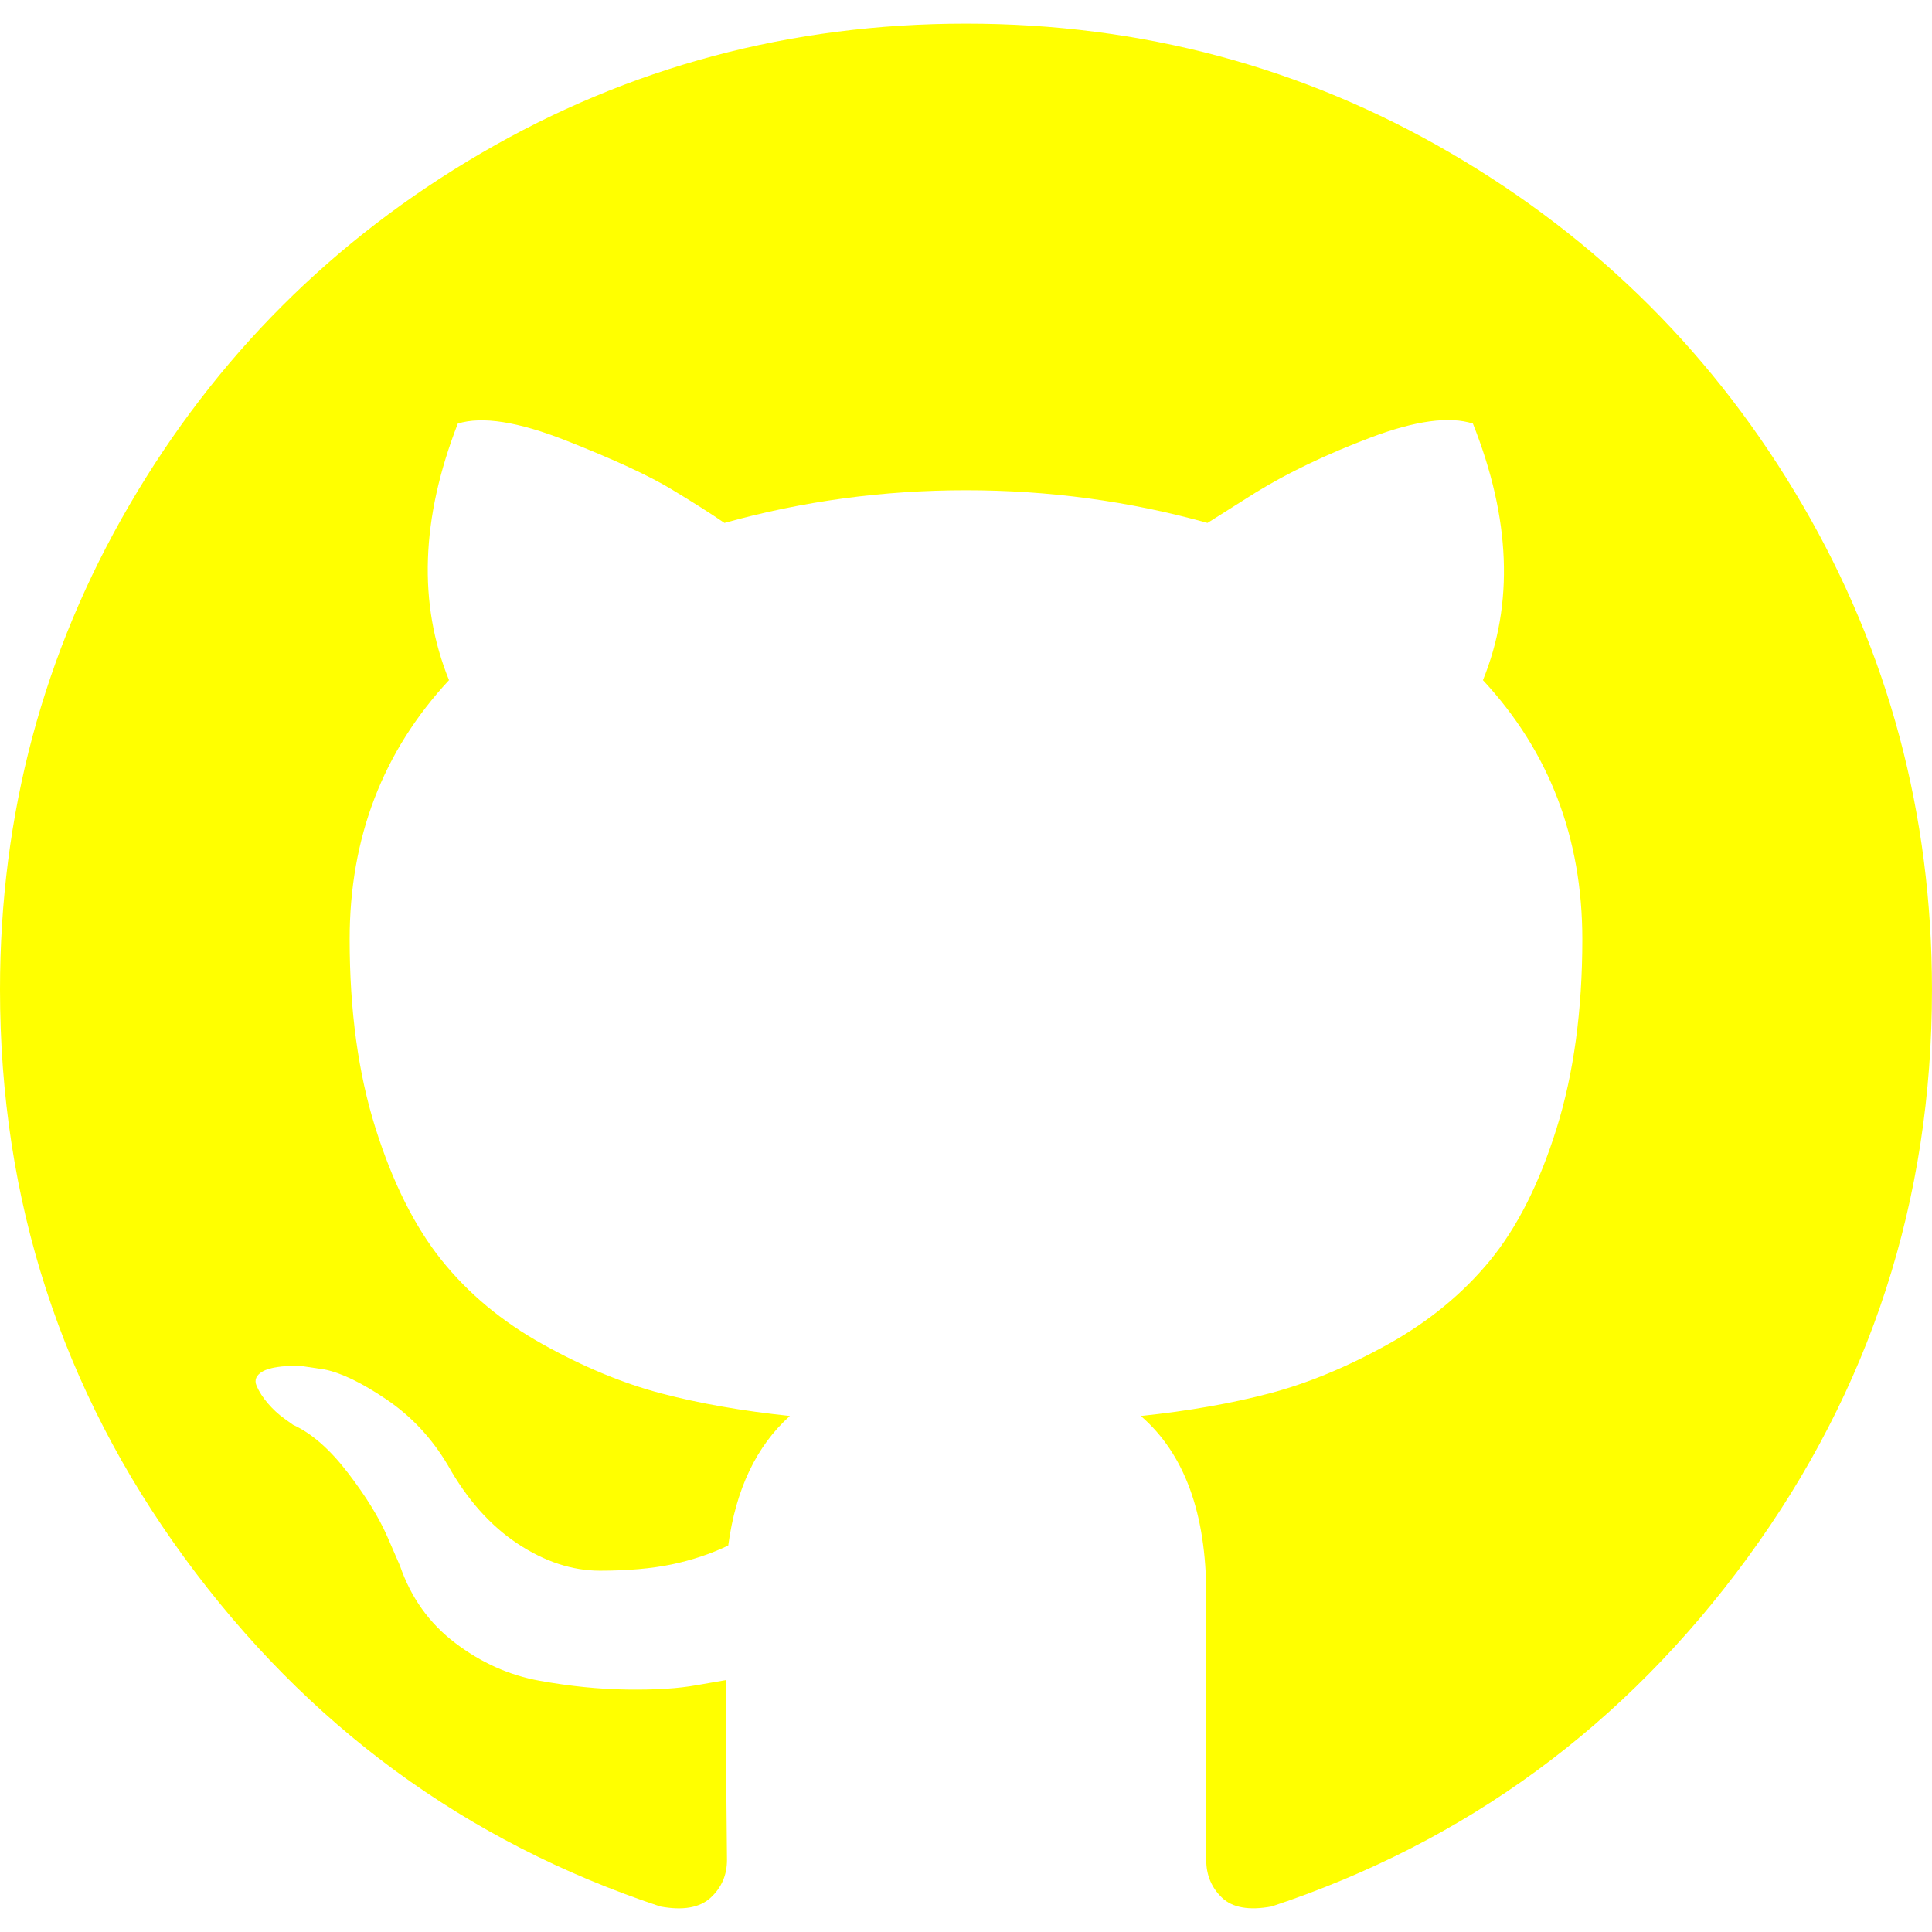
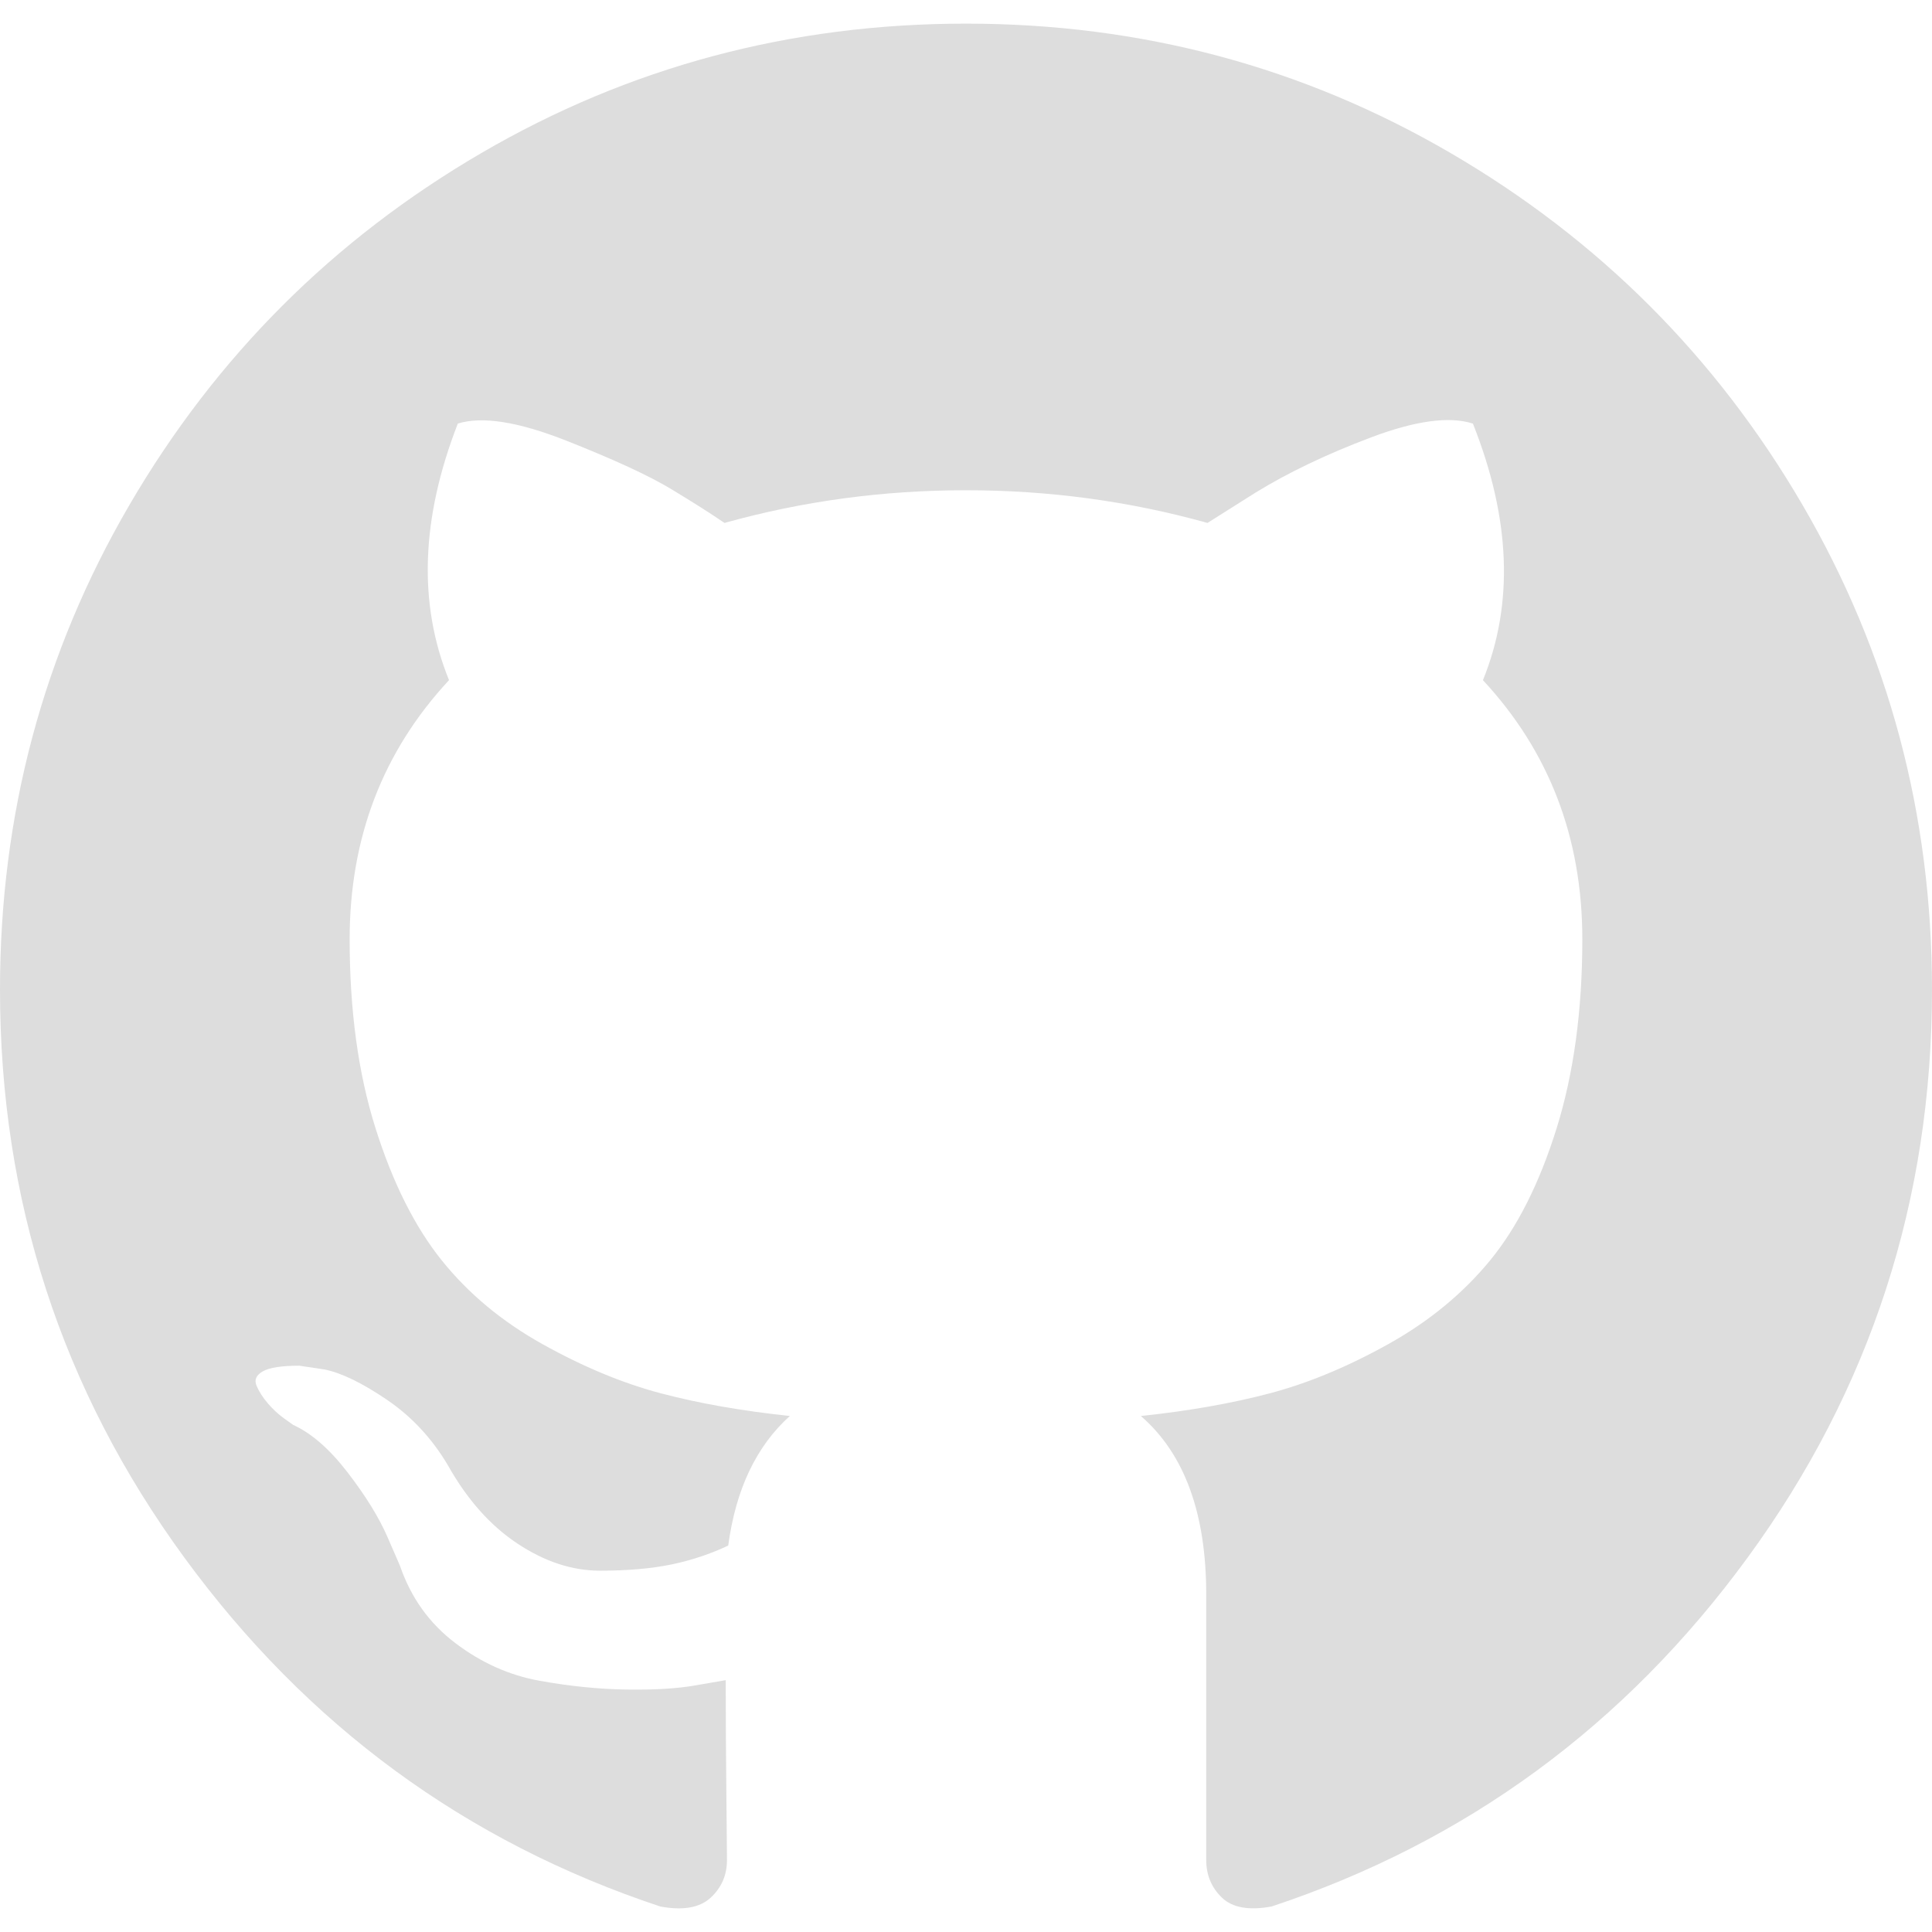
<svg xmlns="http://www.w3.org/2000/svg" xml:space="preserve" style="enable-background:new 0 0 438.549 438.549;" viewBox="0 0 438.549 438.549" height="438.549px" width="438.549px" y="0px" x="0px" id="Capa_1" version="1.1">
  <defs id="defs39" />
-   <g style="fill:#ffff00;fill-opacity:1" id="g4">
-     <path style="fill:#ffff00;fill-opacity:1" id="path2" d="M409.132,114.573c-19.608-33.596-46.205-60.194-79.798-79.8C295.736,15.166,259.057,5.365,219.271,5.365   c-39.781,0-76.472,9.804-110.063,29.408c-33.596,19.605-60.192,46.204-79.8,79.8C9.803,148.168,0,184.854,0,224.63   c0,47.78,13.94,90.745,41.827,128.906c27.884,38.164,63.906,64.572,108.063,79.227c5.14,0.954,8.945,0.283,11.419-1.996   c2.475-2.282,3.711-5.14,3.711-8.562c0-0.571-0.049-5.708-0.144-15.417c-0.098-9.709-0.144-18.179-0.144-25.406l-6.567,1.136   c-4.187,0.767-9.469,1.092-15.846,1c-6.374-0.089-12.991-0.757-19.842-1.999c-6.854-1.231-13.229-4.086-19.13-8.559   c-5.898-4.473-10.085-10.328-12.56-17.556l-2.855-6.57c-1.903-4.374-4.899-9.233-8.992-14.559   c-4.093-5.331-8.232-8.945-12.419-10.848l-1.999-1.431c-1.332-0.951-2.568-2.098-3.711-3.429c-1.142-1.331-1.997-2.663-2.568-3.997   c-0.572-1.335-0.098-2.43,1.427-3.289c1.525-0.859,4.281-1.276,8.28-1.276l5.708,0.853c3.807,0.763,8.516,3.042,14.133,6.851   c5.614,3.806,10.229,8.754,13.846,14.842c4.38,7.806,9.657,13.754,15.846,17.847c6.184,4.093,12.419,6.136,18.699,6.136   c6.28,0,11.704-0.476,16.274-1.423c4.565-0.952,8.848-2.383,12.847-4.285c1.713-12.758,6.377-22.559,13.988-29.41   c-10.848-1.14-20.601-2.857-29.264-5.14c-8.658-2.286-17.605-5.996-26.835-11.14c-9.235-5.137-16.896-11.516-22.985-19.126   c-6.09-7.614-11.088-17.61-14.987-29.979c-3.901-12.374-5.852-26.648-5.852-42.826c0-23.035,7.52-42.637,22.557-58.817   c-7.044-17.318-6.379-36.732,1.997-58.24c5.52-1.715,13.706-0.428,24.554,3.853c10.85,4.283,18.794,7.952,23.84,10.994   c5.046,3.041,9.089,5.618,12.135,7.708c17.705-4.947,35.976-7.421,54.818-7.421s37.117,2.474,54.823,7.421l10.849-6.849   c7.419-4.57,16.18-8.758,26.262-12.565c10.088-3.805,17.802-4.853,23.134-3.138c8.562,21.509,9.325,40.922,2.279,58.24   c15.036,16.18,22.559,35.787,22.559,58.817c0,16.178-1.958,30.497-5.853,42.966c-3.9,12.471-8.941,22.457-15.125,29.979   c-6.191,7.521-13.901,13.85-23.131,18.986c-9.232,5.14-18.182,8.85-26.84,11.136c-8.662,2.286-18.415,4.004-29.263,5.146   c9.894,8.562,14.842,22.077,14.842,40.539v60.237c0,3.422,1.19,6.279,3.572,8.562c2.379,2.279,6.136,2.95,11.276,1.995   c44.163-14.653,80.185-41.062,108.068-79.226c27.88-38.161,41.825-81.126,41.825-128.906   C438.536,184.851,428.728,148.168,409.132,114.573z" />
+   <g style="fill:#ddd;fill-opacity:1" id="g4">
+     <path style="fill:#ddd;fill-opacity:1" id="path2" d="M409.132,114.573c-19.608-33.596-46.205-60.194-79.798-79.8C295.736,15.166,259.057,5.365,219.271,5.365   c-39.781,0-76.472,9.804-110.063,29.408c-33.596,19.605-60.192,46.204-79.8,79.8C9.803,148.168,0,184.854,0,224.63   c0,47.78,13.94,90.745,41.827,128.906c27.884,38.164,63.906,64.572,108.063,79.227c5.14,0.954,8.945,0.283,11.419-1.996   c2.475-2.282,3.711-5.14,3.711-8.562c0-0.571-0.049-5.708-0.144-15.417c-0.098-9.709-0.144-18.179-0.144-25.406l-6.567,1.136   c-4.187,0.767-9.469,1.092-15.846,1c-6.374-0.089-12.991-0.757-19.842-1.999c-6.854-1.231-13.229-4.086-19.13-8.559   c-5.898-4.473-10.085-10.328-12.56-17.556l-2.855-6.57c-1.903-4.374-4.899-9.233-8.992-14.559   c-4.093-5.331-8.232-8.945-12.419-10.848l-1.999-1.431c-1.332-0.951-2.568-2.098-3.711-3.429c-1.142-1.331-1.997-2.663-2.568-3.997   c-0.572-1.335-0.098-2.43,1.427-3.289c1.525-0.859,4.281-1.276,8.28-1.276l5.708,0.853c3.807,0.763,8.516,3.042,14.133,6.851   c5.614,3.806,10.229,8.754,13.846,14.842c4.38,7.806,9.657,13.754,15.846,17.847c6.184,4.093,12.419,6.136,18.699,6.136   c6.28,0,11.704-0.476,16.274-1.423c4.565-0.952,8.848-2.383,12.847-4.285c1.713-12.758,6.377-22.559,13.988-29.41   c-10.848-1.14-20.601-2.857-29.264-5.14c-8.658-2.286-17.605-5.996-26.835-11.14c-9.235-5.137-16.896-11.516-22.985-19.126   c-6.09-7.614-11.088-17.61-14.987-29.979c-3.901-12.374-5.852-26.648-5.852-42.826c0-23.035,7.52-42.637,22.557-58.817   c-7.044-17.318-6.379-36.732,1.997-58.24c5.52-1.715,13.706-0.428,24.554,3.853c10.85,4.283,18.794,7.952,23.84,10.994   c5.046,3.041,9.089,5.618,12.135,7.708c17.705-4.947,35.976-7.421,54.818-7.421s37.117,2.474,54.823,7.421l10.849-6.849   c7.419-4.57,16.18-8.758,26.262-12.565c10.088-3.805,17.802-4.853,23.134-3.138c8.562,21.509,9.325,40.922,2.279,58.24   c15.036,16.18,22.559,35.787,22.559,58.817c0,16.178-1.958,30.497-5.853,42.966c-3.9,12.471-8.941,22.457-15.125,29.979   c-6.191,7.521-13.901,13.85-23.131,18.986c-9.232,5.14-18.182,8.85-26.84,11.136c-8.662,2.286-18.415,4.004-29.263,5.146   c9.894,8.562,14.842,22.077,14.842,40.539v60.237c0,3.422,1.19,6.279,3.572,8.562c2.379,2.279,6.136,2.95,11.276,1.995   c44.163-14.653,80.185-41.062,108.068-79.226c27.88-38.161,41.825-81.126,41.825-128.906   C438.536,184.851,428.728,148.168,409.132,114.573z" />
  </g>
  <g id="g6">
</g>
  <g id="g8">
</g>
  <g id="g10">
</g>
  <g id="g12">
</g>
  <g id="g14">
</g>
  <g id="g16">
</g>
  <g id="g18">
</g>
  <g id="g20">
</g>
  <g id="g22">
</g>
  <g id="g24">
</g>
  <g id="g26">
</g>
  <g id="g28">
</g>
  <g id="g30">
</g>
  <g id="g32">
</g>
  <g id="g34">
</g>
</svg>
